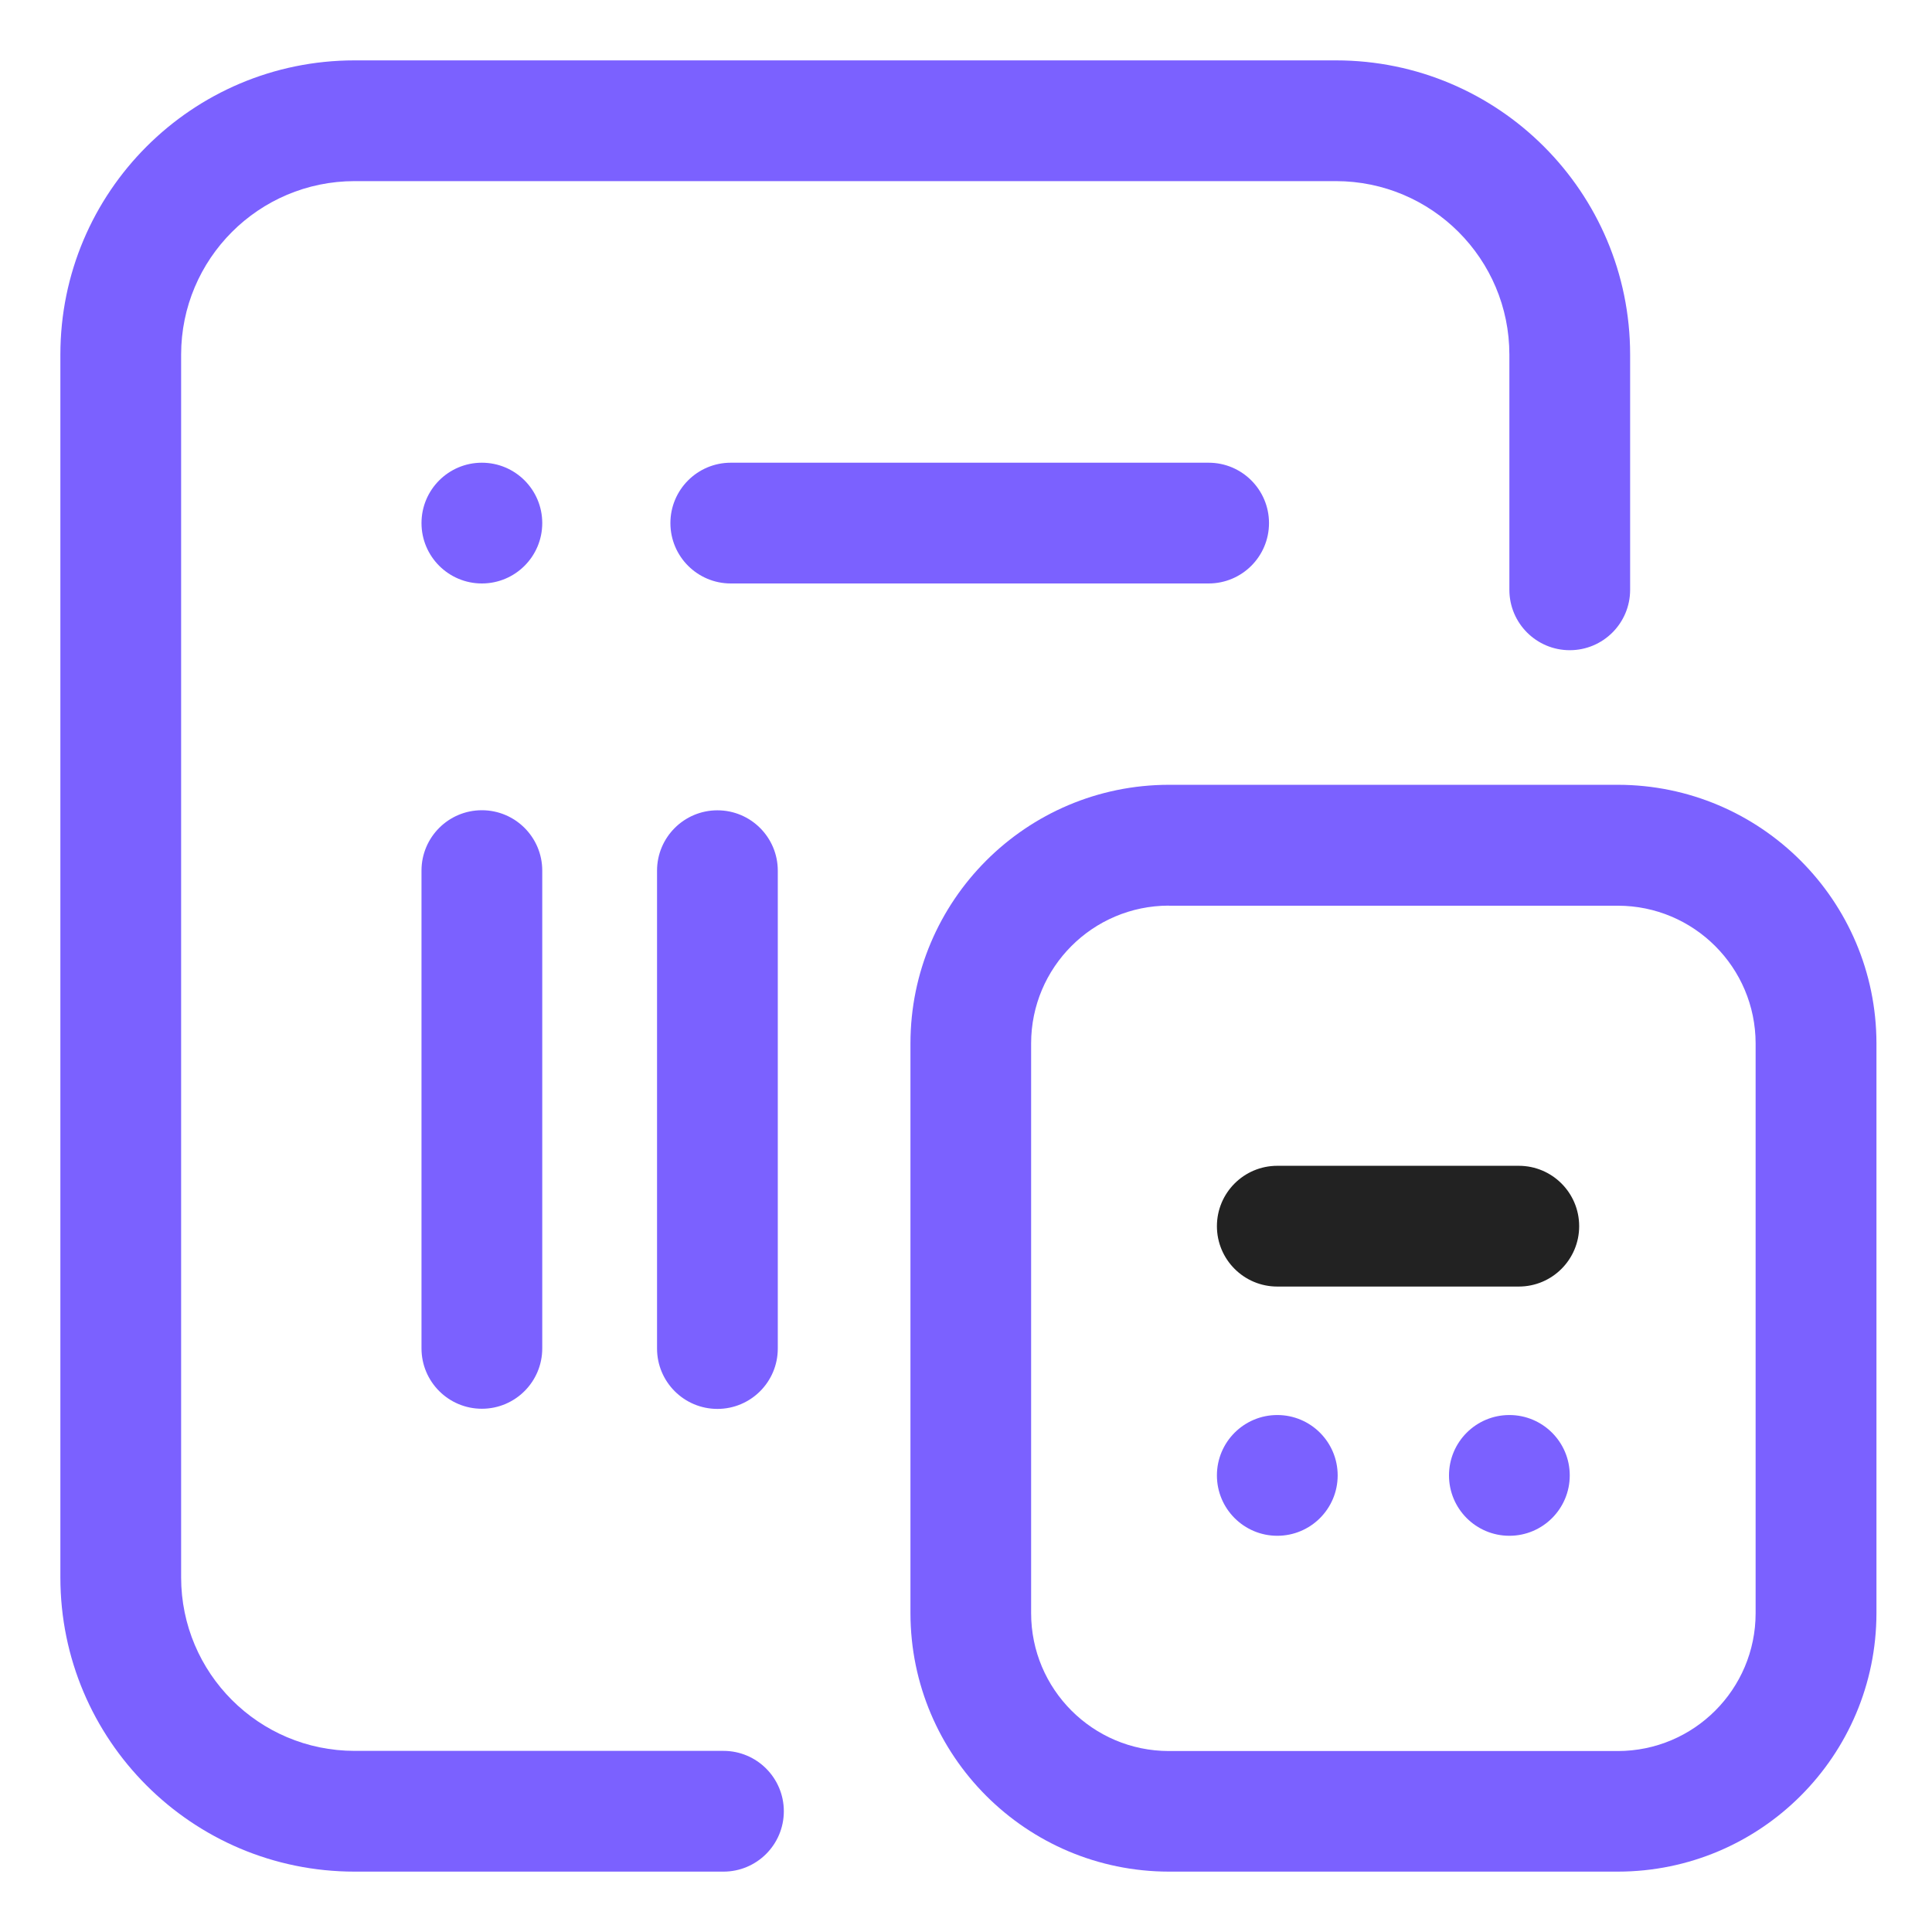
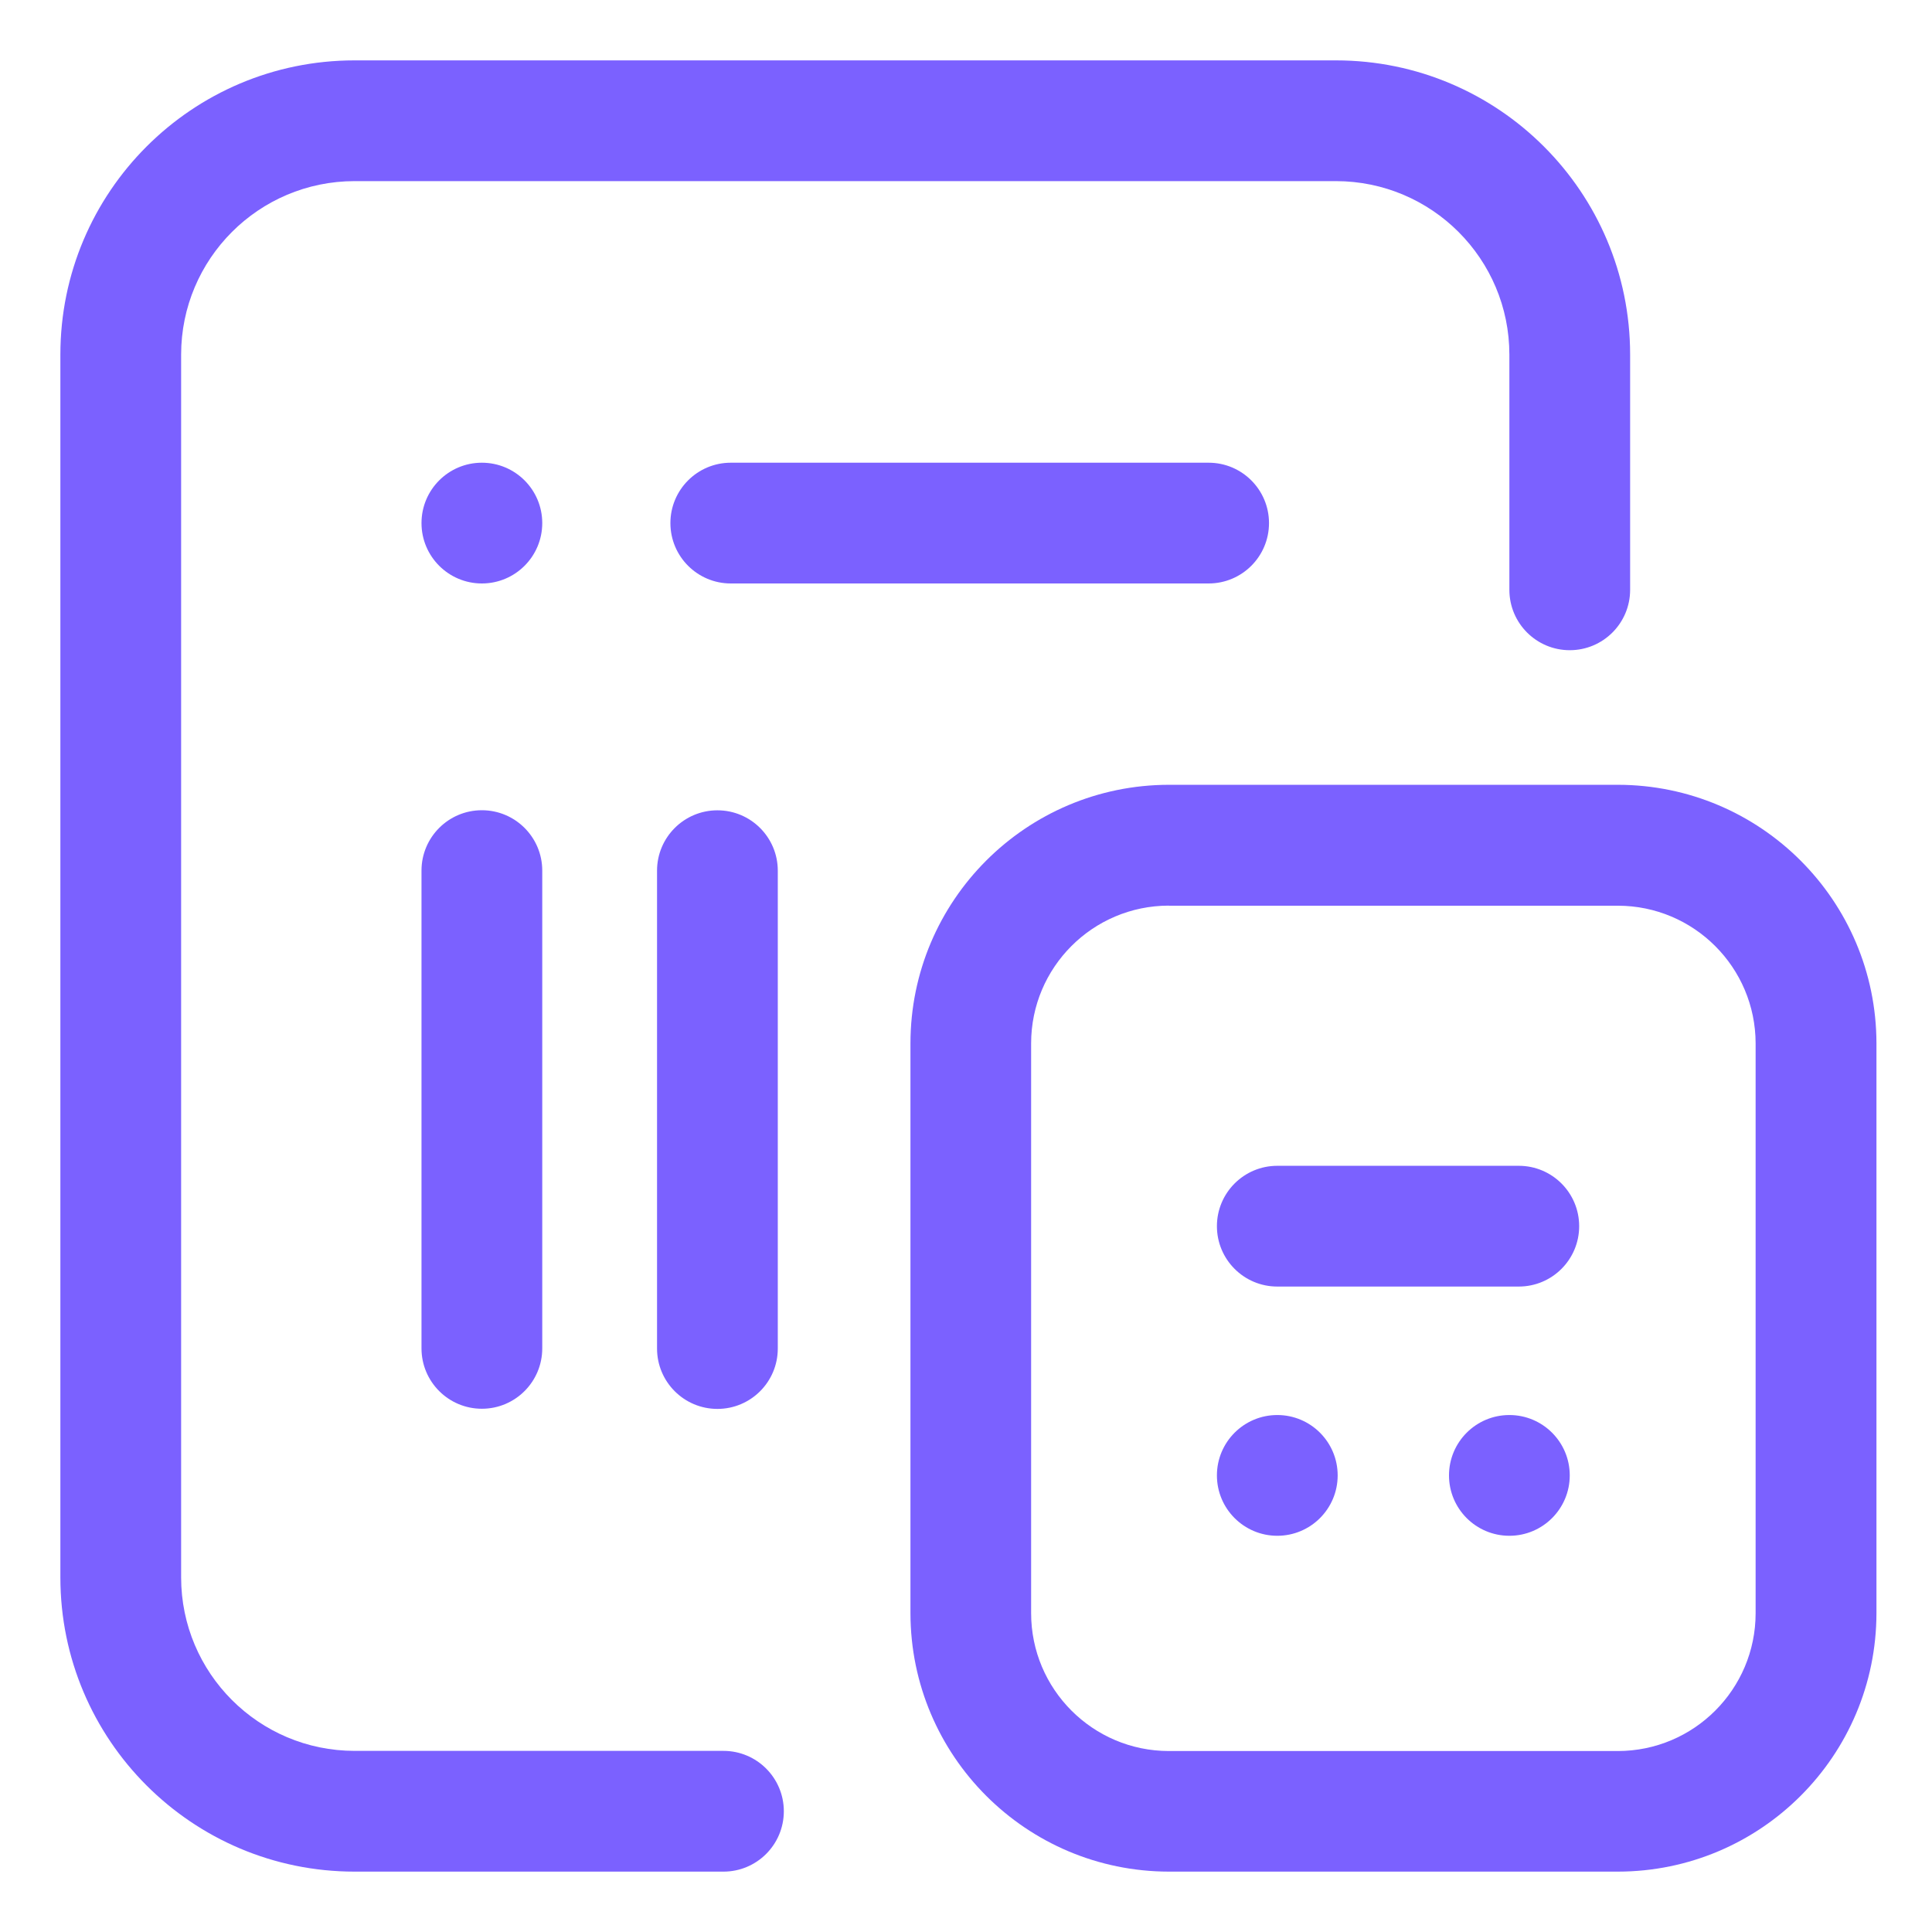
<svg xmlns="http://www.w3.org/2000/svg" width="24" height="24" fill="none">
  <path d="M15.867 19.078a.75.75 0 100-1.5.75.75 0 000 1.5zM18.75 19.078a.75.75 0 100-1.5.75.75 0 000 1.5z" fill="#7B61FF" />
  <path d="M20.097 23.25H14.52a3.214 3.214 0 01-3.21-3.21V12.96a3.214 3.214 0 013.21-3.211h5.578a3.216 3.216 0 013.212 3.211v7.078a3.215 3.215 0 01-3.212 3.212zm-5.578-12a1.712 1.712 0 00-1.71 1.712v7.078a1.713 1.713 0 001.71 1.712h5.578a1.713 1.713 0 001.712-1.712v-7.078a1.713 1.713 0 00-1.712-1.711H14.52z" fill="#7B61FF" />
-   <path d="M18.867 14.482h-3a.75.75 0 000 1.5h3a.75.75 0 000-1.5z" fill="#222" />
+   <path d="M18.867 14.482h-3a.75.75 0 000 1.5h3a.75.75 0 000-1.5z" fill="#7B61FF" />
  <path d="M8.987 23.25H4.405A3.655 3.655 0 01.75 19.595V4.405A3.655 3.655 0 014.405.75h12.19a3.655 3.655 0 013.655 3.655v2.922a.75.75 0 11-1.5 0V4.406a2.156 2.156 0 00-2.155-2.156H4.405A2.156 2.156 0 002.25 4.405v15.19a2.156 2.156 0 002.155 2.155h4.582a.75.75 0 110 1.5z" fill="#7B61FF" />
  <path d="M5.986 7.248a.75.75 0 100-1.5.75.75 0 000 1.5zM15.014 5.748H9.078a.75.75 0 100 1.5h5.936a.75.75 0 000-1.5zM9.662 16.752v-5.936a.75.75 0 00-1.5 0v5.936a.75.75 0 001.5 0zM6.736 16.75v-5.935a.75.75 0 10-1.5 0v5.935a.75.75 0 001.5 0z" fill="#7B61FF" />
</svg>
